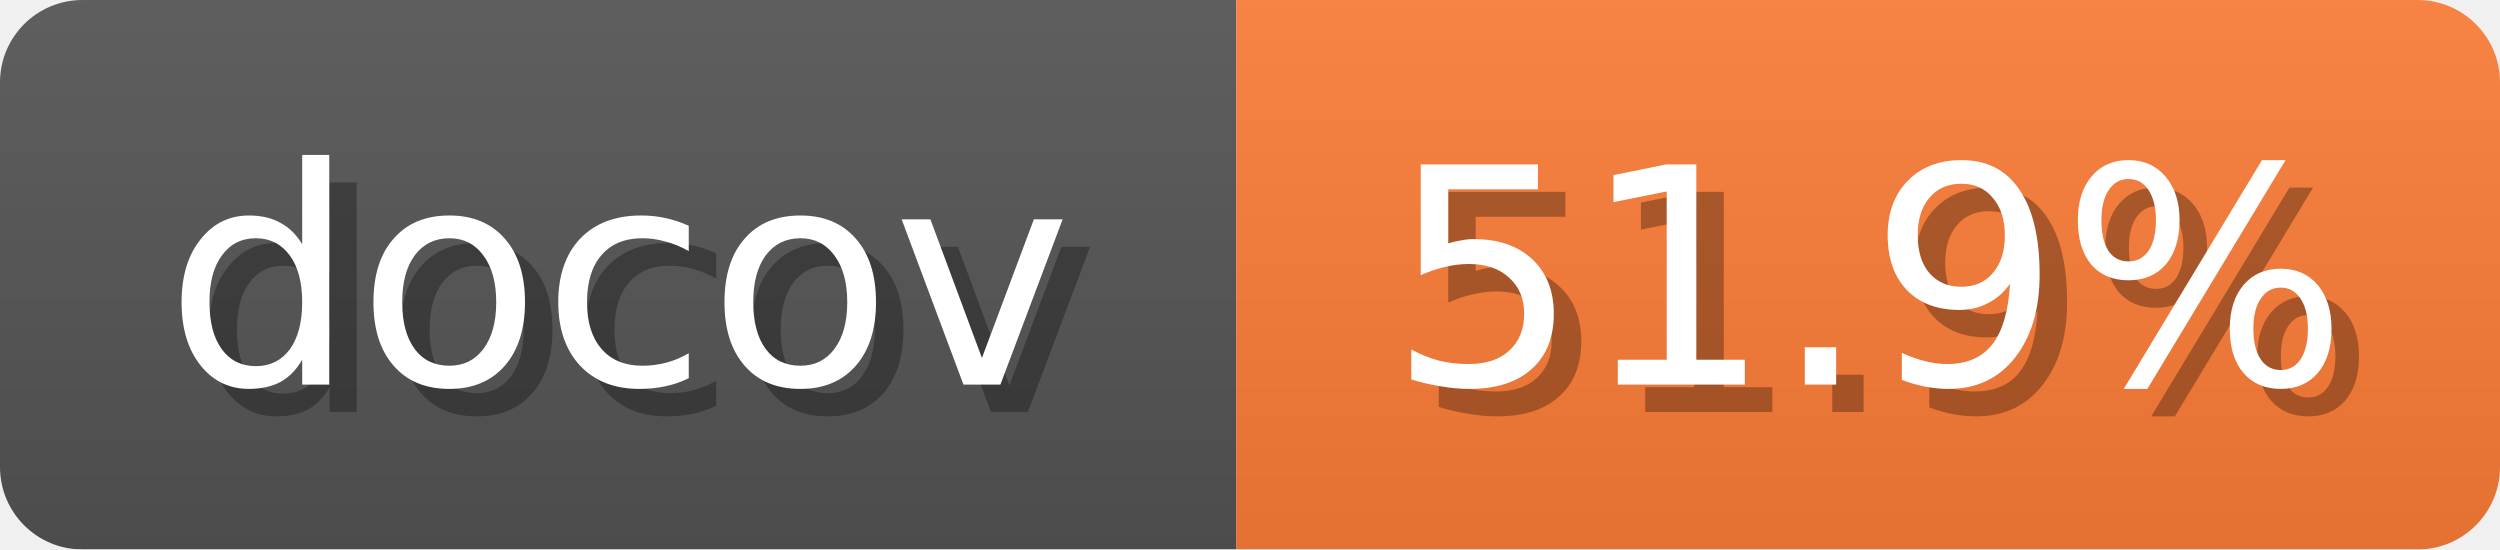
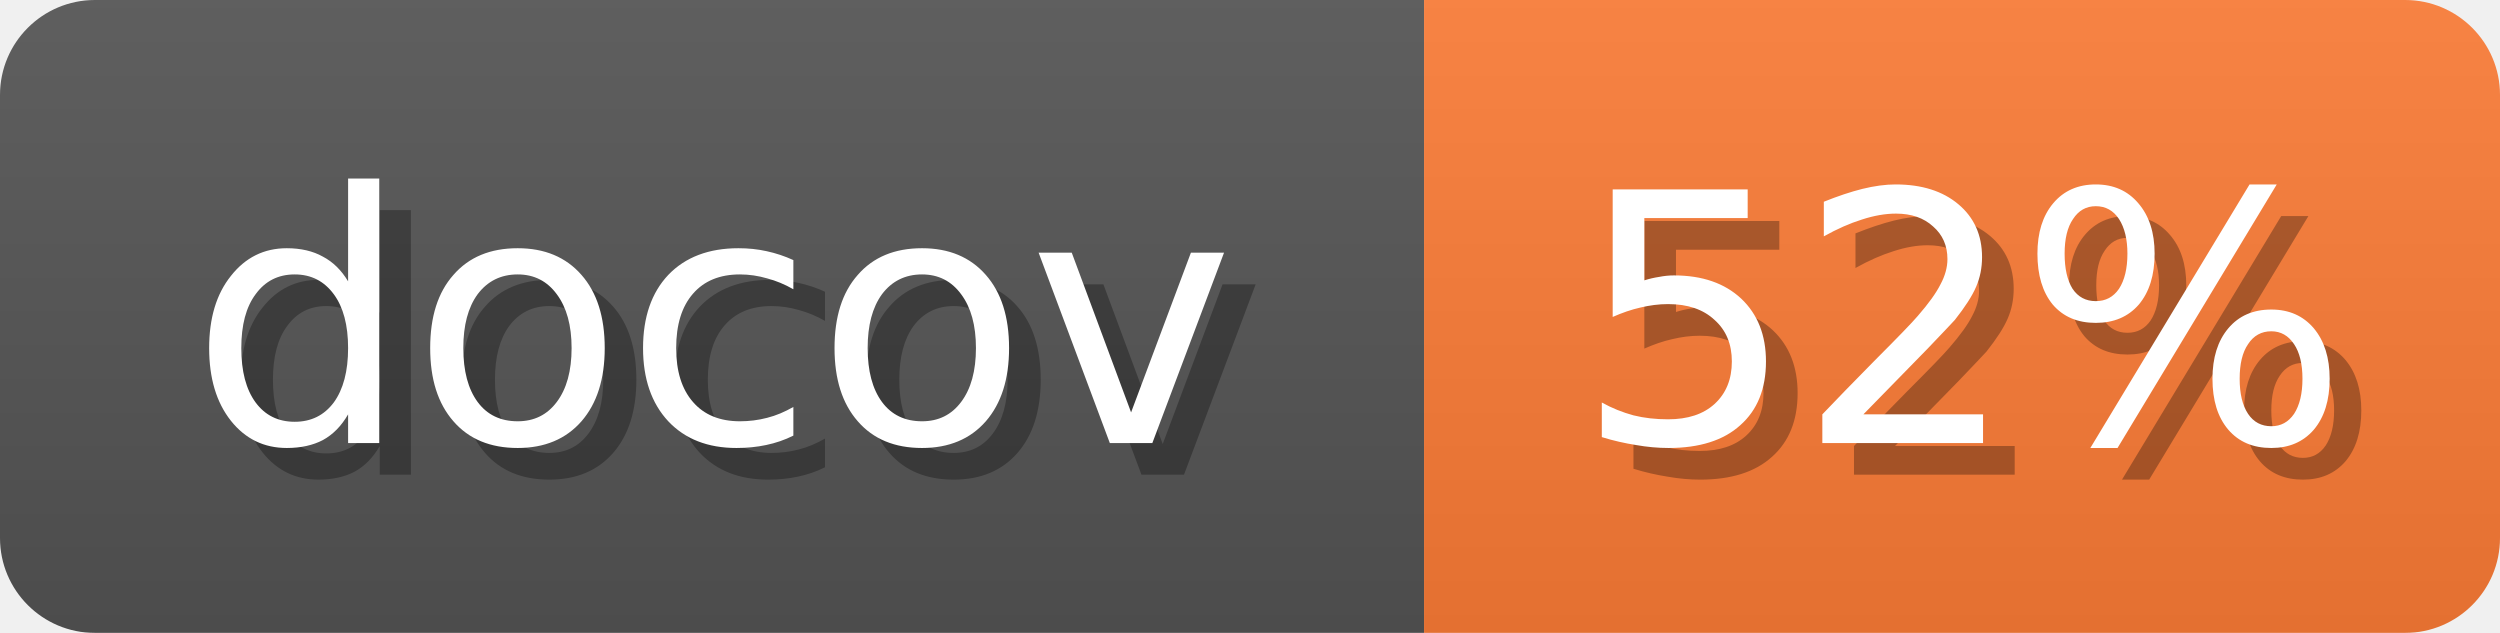
- <svg xmlns="http://www.w3.org/2000/svg" width="91" height="20">
+ <svg xmlns="http://www.w3.org/2000/svg" width="79" height="20">
  <linearGradient id="b" x2="0" y2="100%">
    <stop offset="0" stop-color="#bbb" stop-opacity=".1" />
    <stop offset="1" stop-opacity=".1" />
  </linearGradient>
  <mask id="anybadge_1">
-     <rect width="91" height="20" rx="3" fill="#fff" />
+     <rect width="79" height="20" rx="3" fill="#fff" />
  </mask>
  <g mask="url(#anybadge_1)">
    <path fill="#555" d="M0 0h45v20H0z" />
-     <path fill="#FE7D37" d="M45 0h46v20H45z" />
-     <path fill="url(#b)" d="M0 0h91v20H0z" />
+     <path fill="#FE7D37" d="M45 0h34v20H45z" />
+     <path fill="url(#b)" d="M0 0h79v20H0z" />
  </g>
  <g fill="#fff" text-anchor="middle" font-family="DejaVu Sans,Verdana,Geneva,sans-serif" font-size="11">
    <text x="23.5" y="15" fill="#010101" fill-opacity=".3">docov</text>
    <text x="22.5" y="14">docov</text>
  </g>
  <g fill="#fff" text-anchor="middle" font-family="DejaVu Sans,Verdana,Geneva,sans-serif" font-size="11">
-     <text x="69.0" y="15" fill="#010101" fill-opacity=".3">51.9%</text>
-     <text x="68.0" y="14">51.9%</text>
+     <text x="63.0" y="15" fill="#010101" fill-opacity=".3">52%</text>
+     <text x="62.0" y="14">52%</text>
  </g>
</svg>
